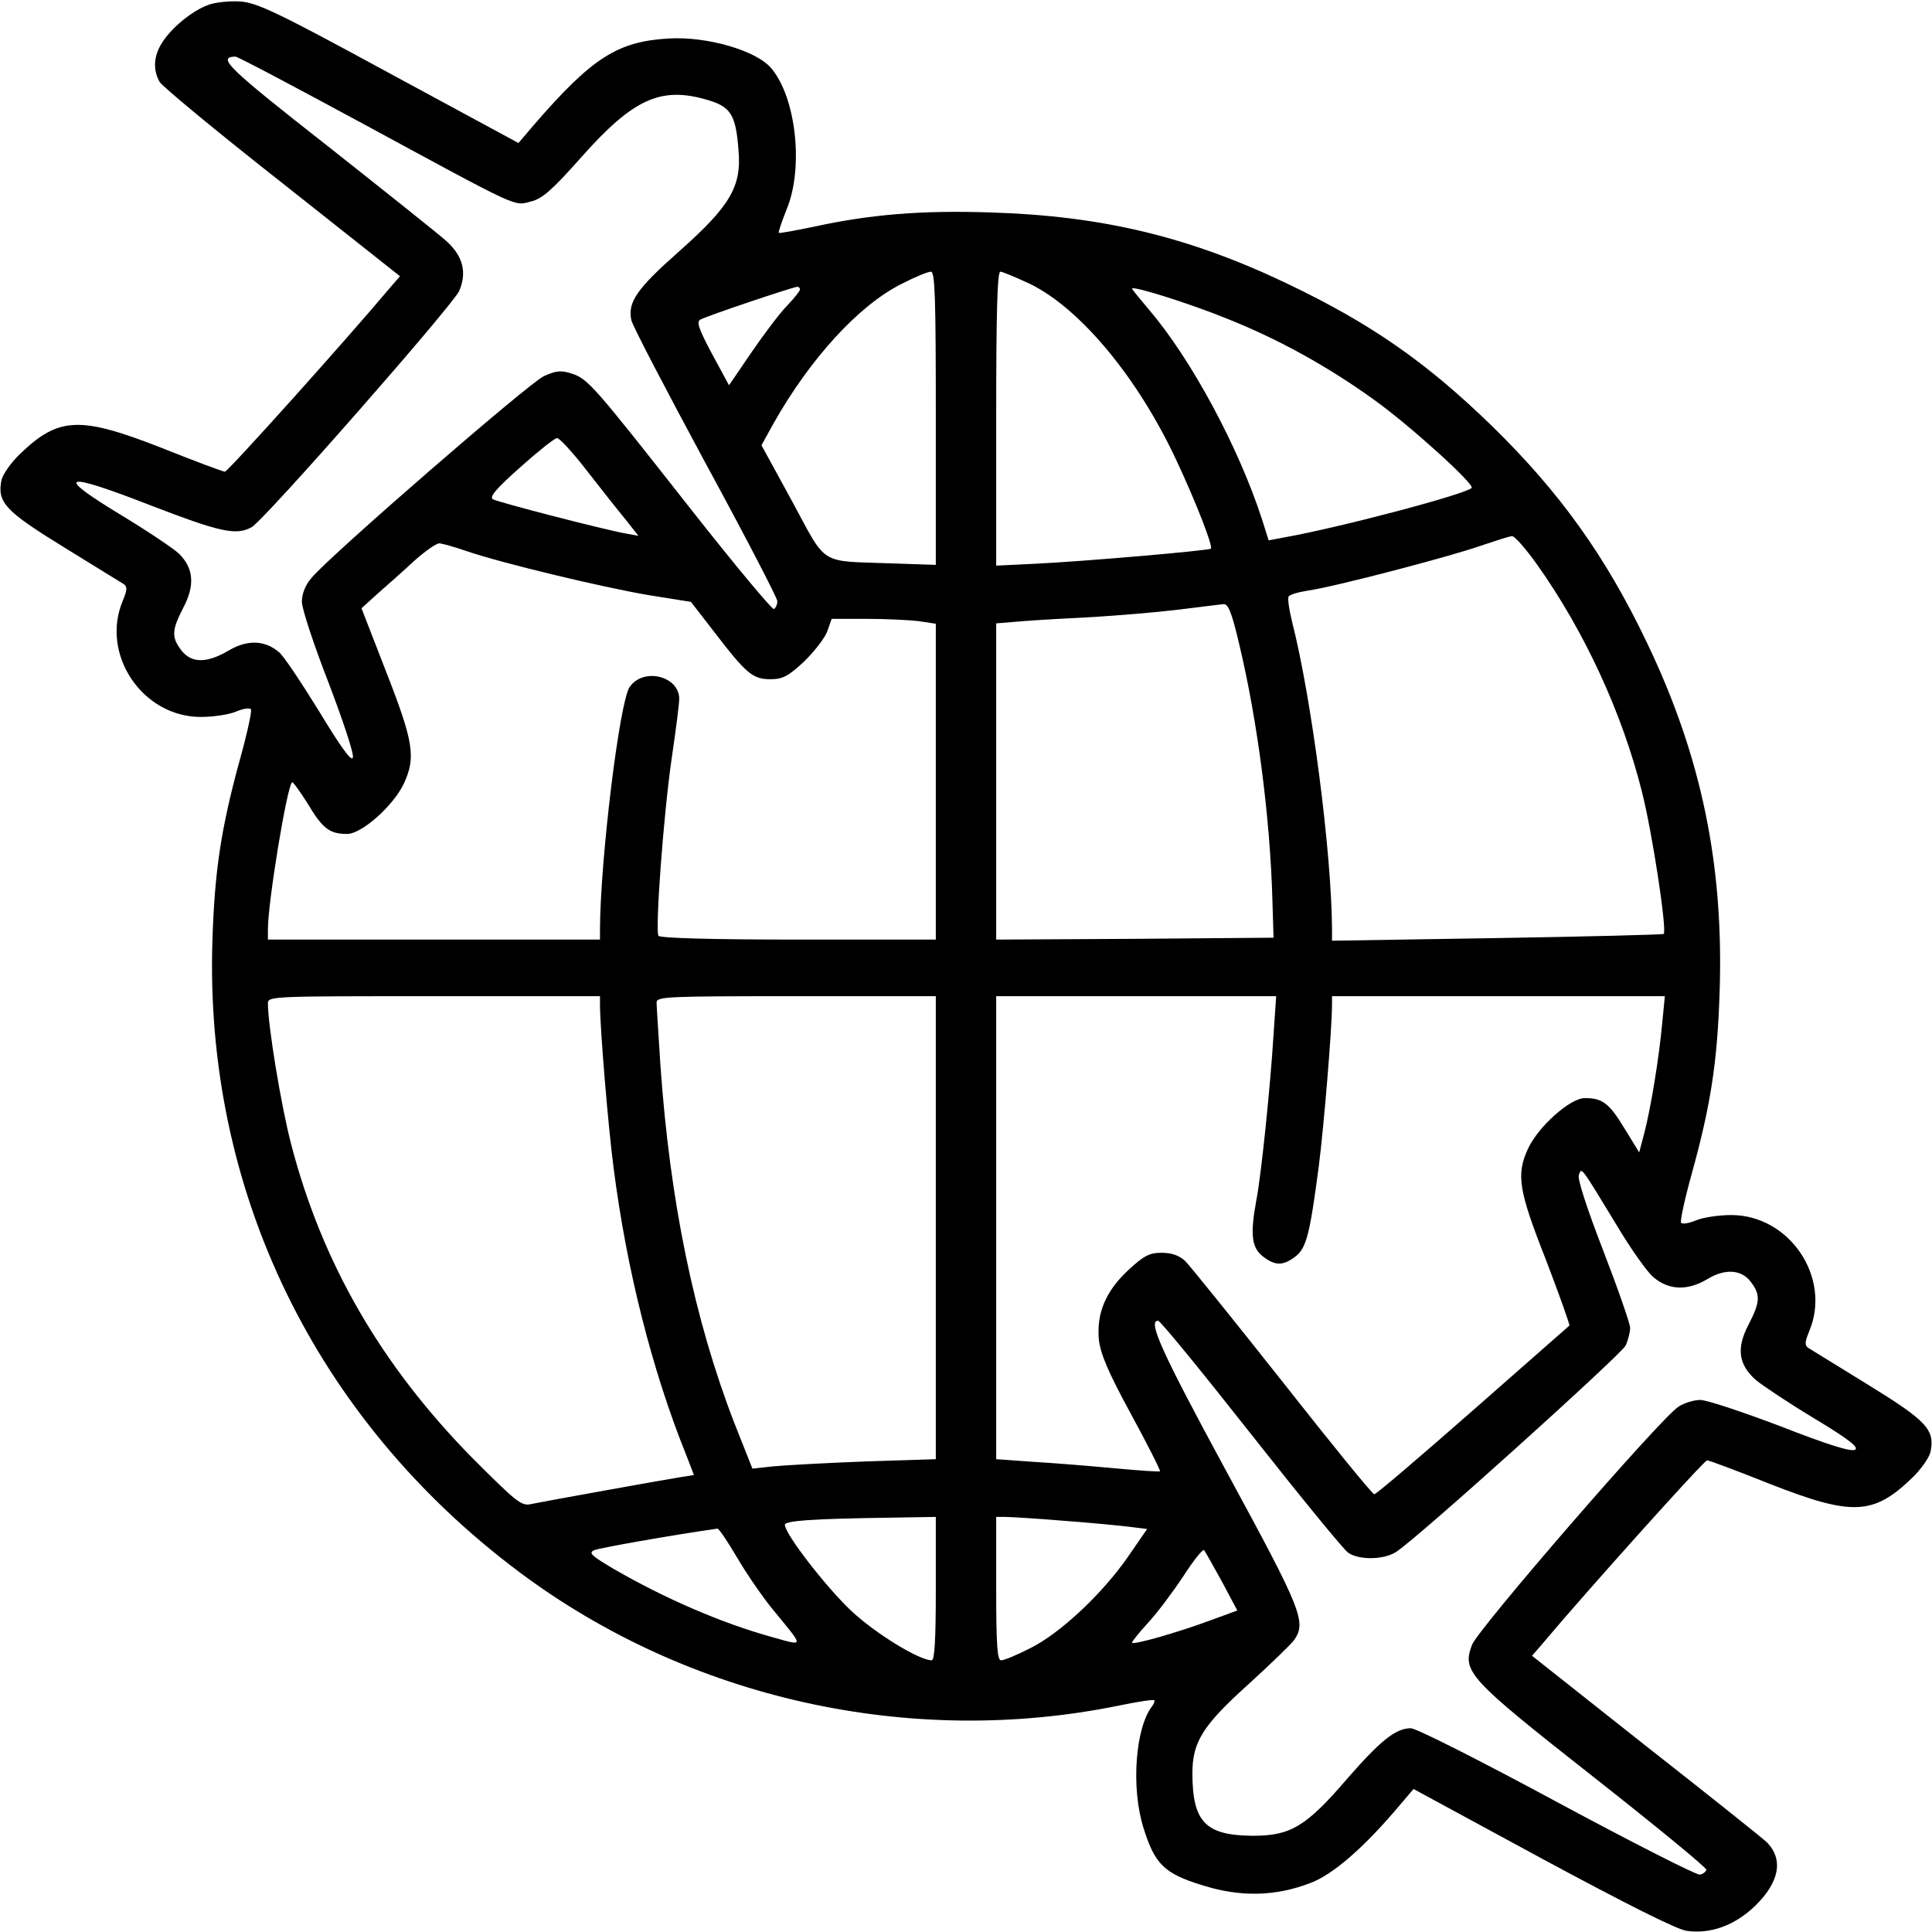
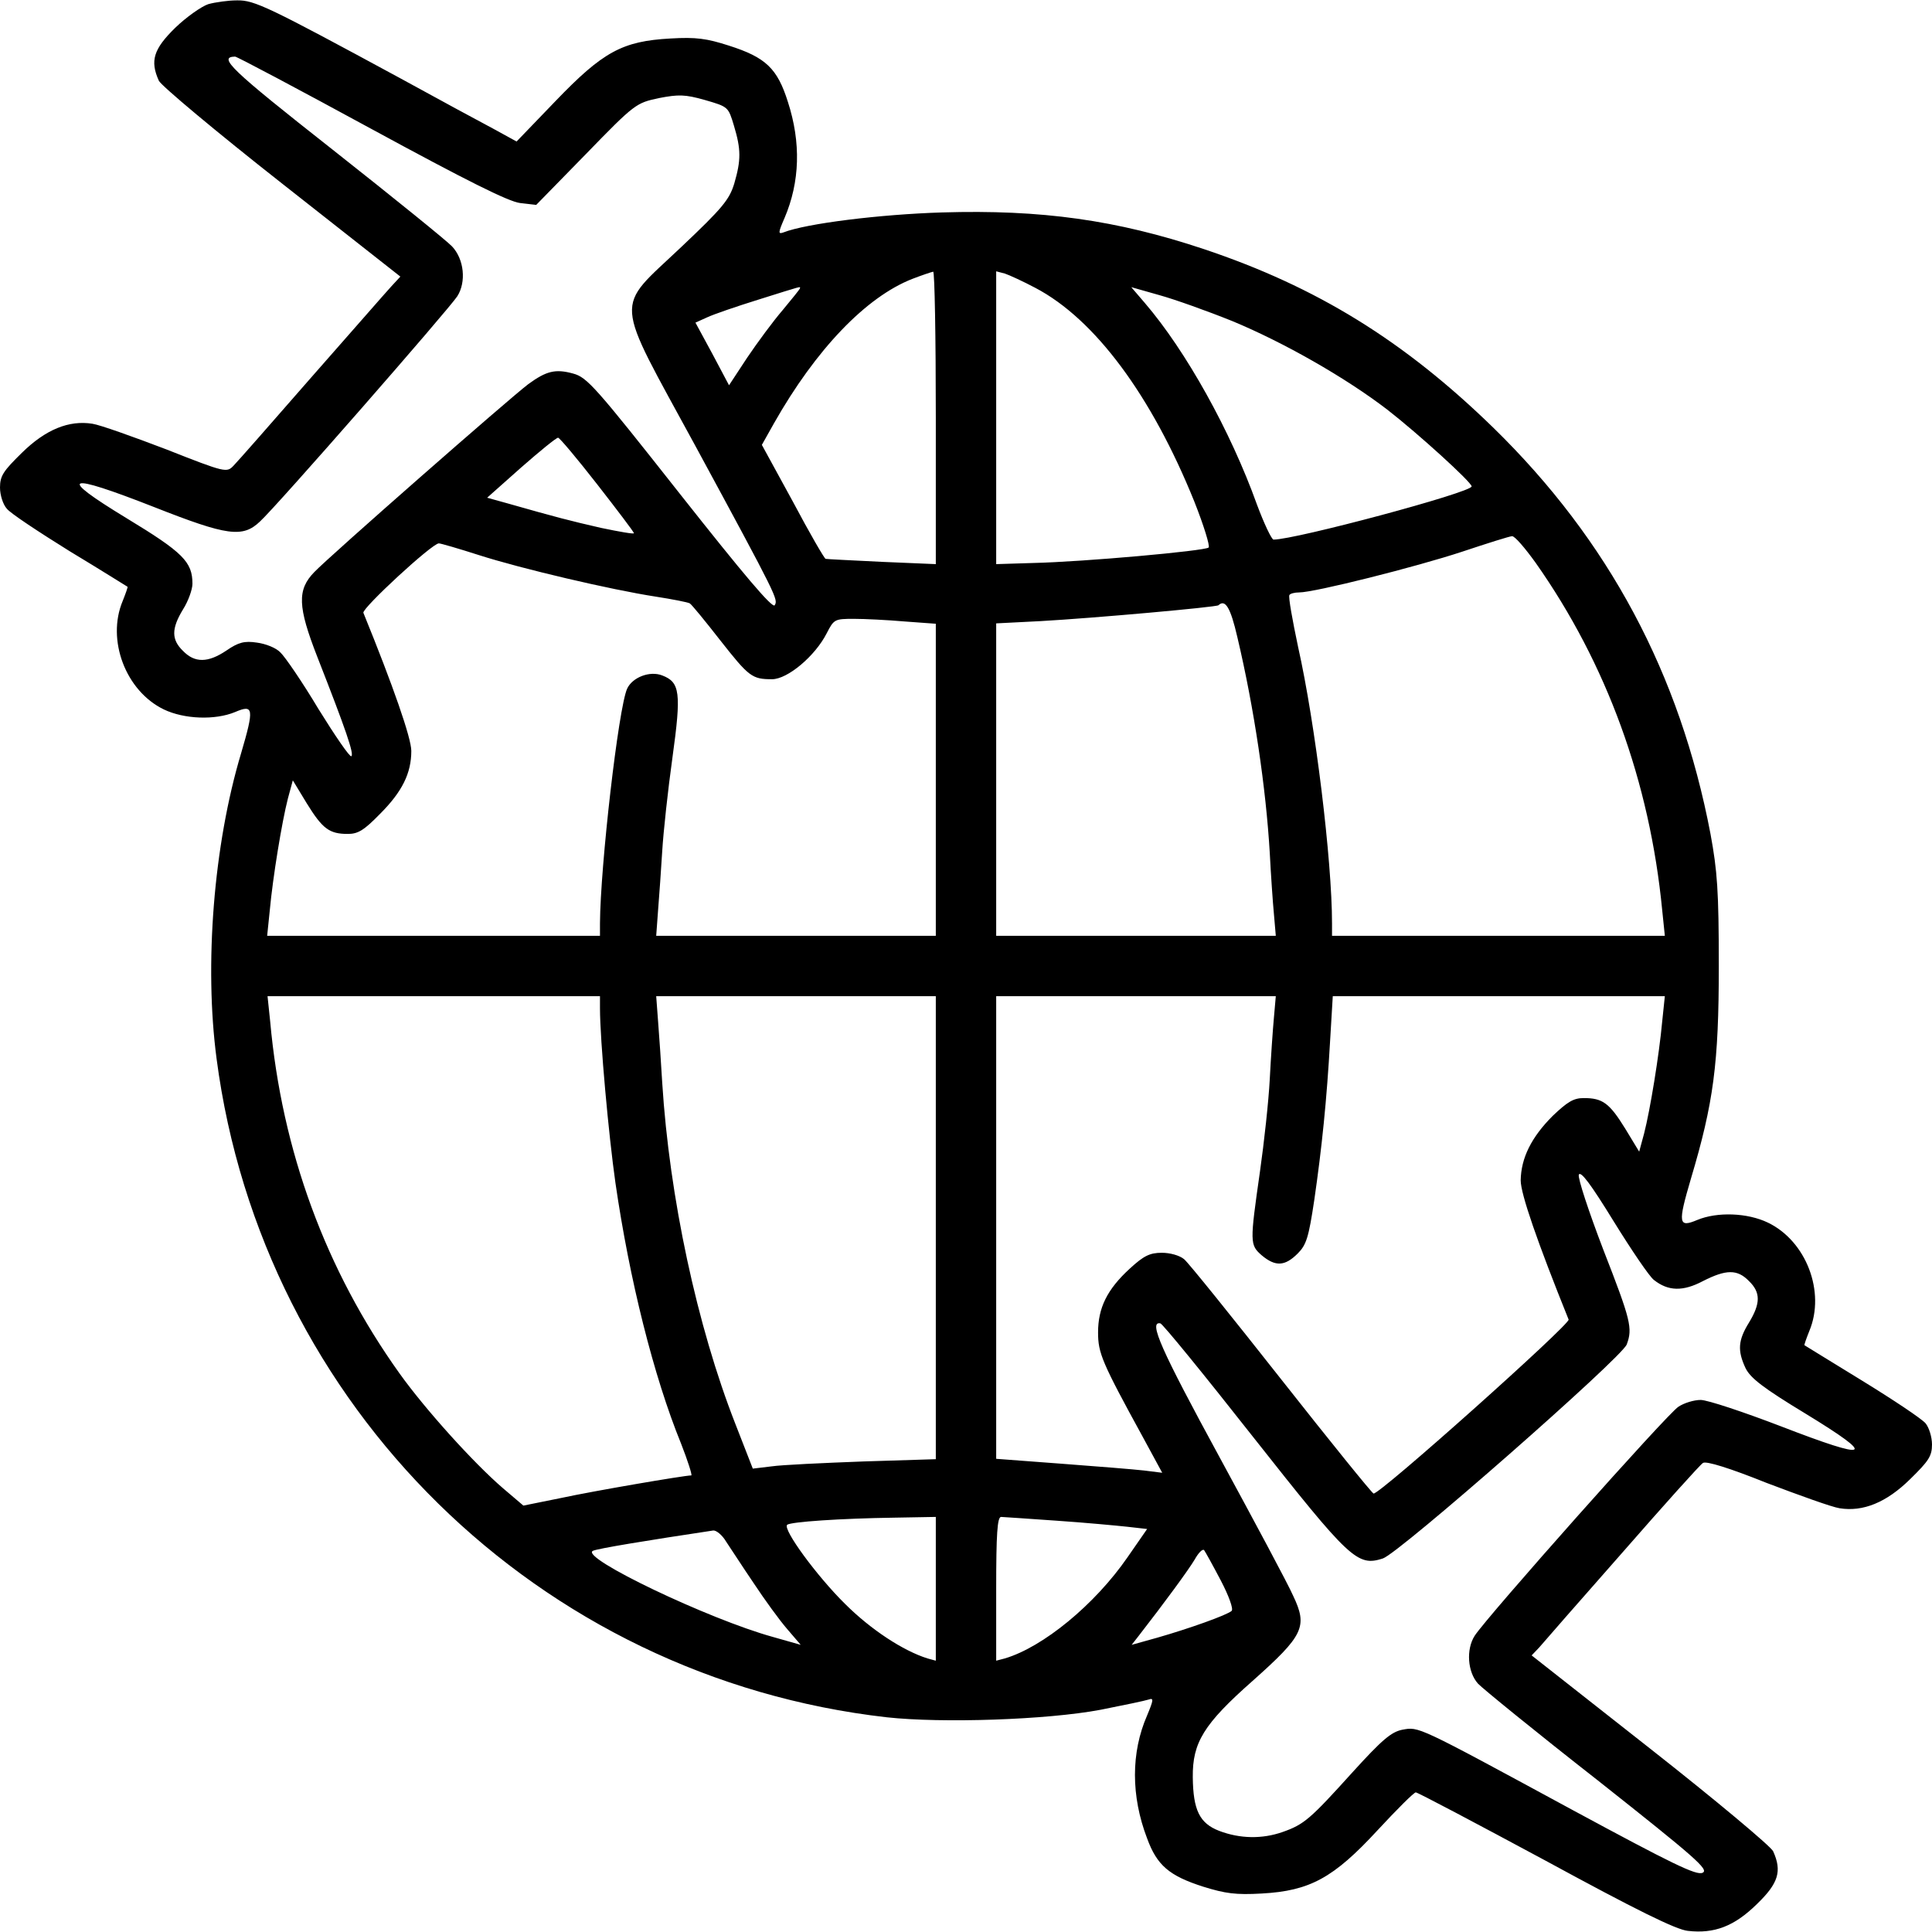
<svg xmlns="http://www.w3.org/2000/svg" version="1.0" width="512pt" height="512pt" viewBox="0 0 512 512" preserveAspectRatio="xMidYMid meet">
  <g transform="translate(0,512) scale(0.1,-0.1)" fill="#000000" stroke="none">
-     <path d="M552 5107 c-44 -16 -99 -62 -123 -101 -22 -35 -24 -71 -6 -103 7 -12 153 -133 325 -268 l312 -247 -26 -30 c-114 -136 -430 -488 -438 -488 -5 0 -80 28 -165 62 -219 86 -275 84 -378 -15 -23 -22 -45 -53 -49 -69 -12 -59 9 -82 165 -178 80 -49 152 -94 159 -98 10 -7 9 -16 -3 -45 -59 -142 53 -307 207 -307 32 0 74 6 93 14 19 8 37 11 40 6 3 -4 -10 -64 -29 -132 -50 -182 -67 -294 -73 -478 -22 -664 272 -1271 813 -1676 449 -336 1036 -467 1589 -354 49 10 92 17 94 14 2 -2 -1 -9 -6 -16 -44 -57 -56 -215 -23 -321 30 -97 55 -122 156 -153 101 -32 194 -30 287 6 59 22 141 93 233 202 l40 47 343 -186 c219 -118 356 -187 381 -190 64 -9 128 15 181 66 65 63 76 124 31 169 -9 9 -153 124 -320 255 l-302 239 26 30 c114 136 430 488 438 488 5 0 80 -28 165 -62 219 -86 275 -84 378 15 23 22 45 53 49 69 12 59 -9 82 -165 178 -80 49 -152 94 -159 98 -10 7 -9 16 3 45 59 142 -53 307 -207 307 -32 0 -74 -6 -93 -14 -19 -8 -37 -11 -40 -6 -3 4 10 64 29 132 50 181 67 294 73 474 12 341 -48 630 -193 932 -109 228 -230 397 -410 573 -174 169 -320 271 -544 378 -260 124 -490 179 -785 188 -183 6 -318 -5 -469 -38 -49 -10 -91 -18 -92 -16 -2 2 8 30 21 63 45 109 25 295 -41 373 -39 47 -170 85 -272 79 -136 -8 -203 -51 -358 -230 l-40 -47 -342 185 c-296 161 -349 186 -394 190 -29 2 -68 -2 -86 -9z m412 -316 c419 -227 397 -217 443 -205 30 7 57 31 135 119 136 153 209 186 330 151 64 -18 78 -39 85 -133 9 -97 -22 -149 -156 -268 -112 -99 -138 -135 -128 -183 3 -15 92 -185 196 -378 105 -193 191 -359 191 -367 0 -9 -4 -18 -9 -21 -4 -3 -104 117 -222 267 -257 327 -271 343 -314 357 -28 9 -41 8 -74 -7 -39 -18 -565 -474 -615 -534 -17 -19 -26 -43 -26 -64 0 -18 32 -115 71 -215 38 -100 68 -189 64 -198 -4 -11 -33 30 -90 124 -47 76 -94 147 -106 156 -38 32 -84 33 -133 4 -58 -34 -98 -34 -125 0 -27 35 -26 54 5 114 31 59 27 104 -11 142 -13 13 -83 60 -154 103 -180 109 -156 117 80 25 182 -70 225 -80 266 -57 34 19 532 587 550 626 21 49 10 93 -35 133 -20 18 -162 131 -315 252 -264 207 -293 235 -243 236 6 0 159 -81 340 -179z m1516 -780 l0 -388 -117 4 c-194 7 -170 -9 -263 163 l-82 150 32 58 c97 172 227 314 340 370 35 18 69 32 77 32 11 0 13 -70 13 -389z m249 357 c135 -66 288 -251 390 -471 51 -109 96 -225 90 -231 -5 -5 -338 -34 -466 -40 l-103 -5 0 389 c0 283 3 390 11 390 6 0 41 -15 78 -32z m-609 -15 c0 -4 -15 -23 -34 -43 -19 -19 -61 -75 -94 -123 l-60 -88 -45 83 c-35 66 -42 85 -31 91 15 9 244 86 257 87 4 0 7 -3 7 -7z m1133 -78 c133 -53 264 -125 385 -212 96 -68 271 -227 262 -236 -16 -17 -353 -106 -501 -132 l-37 -7 -17 54 c-62 192 -188 426 -299 556 -25 30 -46 55 -46 57 0 9 155 -40 253 -80z m-1698 -402 c38 -49 84 -107 103 -130 l34 -43 -33 6 c-61 11 -339 83 -353 91 -10 6 11 30 73 85 47 42 91 77 97 77 6 1 42 -38 79 -86z m2519 -250 c125 -176 225 -393 277 -600 28 -110 67 -368 58 -378 -3 -2 -201 -7 -442 -11 l-437 -7 0 29 c-1 205 -54 613 -106 817 -8 32 -12 62 -9 66 2 5 26 12 52 16 70 10 376 90 458 119 39 13 75 25 82 25 7 1 37 -34 67 -76z m-2839 37 c93 -32 360 -96 483 -117 l113 -18 62 -80 c85 -111 102 -125 149 -125 32 0 47 8 88 46 27 26 55 62 62 80 l12 34 92 0 c50 0 112 -3 138 -6 l46 -7 0 -418 0 -419 -364 0 c-231 0 -367 4 -371 10 -9 15 13 318 35 470 11 74 20 145 20 158 0 60 -94 84 -131 32 -27 -37 -78 -456 -79 -642 l0 -28 -440 0 -440 0 0 28 c0 70 50 376 64 389 2 2 20 -23 41 -56 40 -67 58 -81 105 -81 39 0 124 76 151 135 31 68 25 109 -47 293 l-66 170 43 39 c24 21 67 59 96 86 29 26 59 47 67 47 7 0 39 -9 71 -20z m2049 -247 c49 -205 82 -462 88 -678 l3 -100 -367 -3 -368 -2 0 419 0 419 73 6 c39 3 124 8 187 11 63 4 162 12 220 19 58 7 112 14 122 15 13 1 22 -21 42 -106z m-1694 -955 c0 -62 22 -327 36 -432 34 -268 102 -538 193 -763 l20 -52 -32 -5 c-39 -6 -361 -64 -400 -72 -25 -6 -39 6 -155 122 -242 246 -399 517 -481 834 -26 100 -61 312 -61 371 0 19 11 19 440 19 l440 0 0 -22z m890 -591 l0 -614 -187 -6 c-104 -4 -213 -10 -244 -13 l-55 -6 -48 121 c-106 274 -171 588 -196 951 -5 80 -10 153 -10 163 0 16 24 17 370 17 l370 0 0 -613z m895 511 c-8 -133 -33 -377 -46 -441 -16 -88 -12 -123 17 -146 33 -26 54 -26 87 -1 29 23 38 57 62 240 13 101 35 364 35 428 l0 22 441 0 441 0 -7 -72 c-8 -88 -30 -225 -48 -293 l-13 -49 -38 62 c-41 68 -59 82 -106 82 -39 0 -124 -76 -151 -135 -31 -68 -25 -109 48 -294 36 -94 64 -173 62 -174 -2 -2 -117 -103 -256 -225 -139 -122 -256 -222 -261 -222 -5 0 -114 134 -243 298 -129 163 -245 307 -258 320 -16 15 -36 22 -63 22 -32 0 -47 -8 -88 -46 -60 -56 -84 -114 -78 -183 4 -38 24 -86 85 -198 44 -81 79 -150 77 -152 -1 -2 -56 2 -121 8 -65 6 -162 14 -215 17 l-98 7 0 613 0 614 371 0 371 0 -7 -102z m910 -506 c37 -62 81 -124 97 -137 42 -35 91 -36 144 -4 45 27 88 25 113 -7 27 -35 26 -54 -5 -114 -33 -63 -27 -106 19 -147 18 -15 87 -61 155 -102 93 -56 119 -77 108 -83 -11 -6 -74 14 -197 62 -100 38 -196 70 -213 70 -17 0 -43 -8 -58 -18 -47 -30 -532 -590 -547 -631 -27 -71 -10 -89 323 -351 164 -129 298 -239 298 -245 -1 -5 -8 -11 -17 -13 -8 -2 -179 85 -378 192 -200 108 -374 196 -388 196 -40 0 -80 -32 -169 -134 -109 -127 -150 -151 -250 -151 -125 1 -160 36 -160 166 0 83 28 127 149 236 58 53 112 105 120 116 34 48 22 78 -178 446 -173 319 -210 401 -182 401 6 0 116 -135 246 -300 130 -165 246 -307 258 -315 29 -20 96 -19 128 3 63 42 596 523 607 546 7 15 12 36 12 47 0 11 -32 103 -71 204 -43 111 -69 191 -65 201 8 21 3 27 101 -134z m-1805 -962 c0 -134 -3 -190 -11 -190 -33 0 -149 71 -213 131 -67 63 -176 204 -176 228 0 11 70 16 278 19 l122 2 0 -190z m336 180 c71 -5 150 -13 176 -16 l48 -6 -51 -74 c-68 -98 -180 -203 -259 -242 -35 -18 -69 -32 -77 -32 -10 0 -13 38 -13 190 l0 190 24 0 c12 0 81 -4 152 -10z m-863 -97 c25 -43 67 -104 94 -137 86 -105 85 -98 1 -75 -134 37 -285 102 -423 182 -59 35 -66 42 -50 49 15 6 201 39 326 57 4 1 27 -34 52 -76z m1285 -64 l41 -77 -71 -26 c-86 -32 -208 -67 -208 -59 0 3 19 27 43 53 24 26 66 82 93 123 27 42 52 73 55 69 3 -4 24 -41 47 -83z" />
+     <path d="M552 5109 c-18 -6 -58 -34 -88 -63 -57 -56 -67 -87 -43 -140 6 -13 153 -136 326 -272 l314 -247 -24 -26 c-13 -14 -108 -123 -212 -241 -103 -118 -196 -224 -206 -234 -18 -19 -21 -19 -178 43 -89 34 -176 65 -196 68 -62 10 -124 -15 -187 -77 -49 -48 -58 -61 -58 -92 0 -20 8 -45 18 -56 9 -12 85 -62 167 -113 83 -50 151 -93 153 -94 1 -1 -5 -18 -13 -38 -43 -103 8 -238 109 -287 54 -26 136 -29 189 -7 49 21 51 10 16 -109 -73 -243 -98 -561 -65 -810 121 -921 853 -1640 1776 -1745 146 -16 424 -7 567 20 61 12 118 24 127 27 14 5 13 -1 -4 -42 -43 -98 -43 -214 0 -326 26 -71 58 -99 149 -128 58 -18 86 -22 155 -18 127 7 190 41 307 168 51 55 96 100 101 100 5 0 160 -82 344 -181 239 -130 346 -183 377 -186 70 -8 123 12 183 71 57 55 67 87 43 140 -6 13 -153 136 -326 272 l-314 247 20 21 c10 12 109 125 220 251 111 127 207 234 214 238 8 6 72 -14 169 -53 87 -33 173 -64 193 -67 62 -10 124 15 187 77 49 48 58 61 58 92 0 20 -8 45 -17 56 -10 12 -85 62 -168 113 -82 50 -151 93 -153 94 -1 1 5 18 13 38 43 103 -8 238 -110 287 -54 26 -134 29 -187 7 -50 -21 -52 -10 -17 109 60 201 74 305 74 564 0 200 -4 252 -22 350 -81 425 -270 778 -575 1076 -237 231 -469 374 -768 474 -231 77 -430 105 -694 97 -162 -5 -359 -29 -420 -53 -14 -5 -14 -1 3 38 41 96 44 200 9 308 -28 89 -59 118 -156 149 -59 19 -87 23 -155 19 -128 -7 -179 -35 -305 -166 l-103 -107 -62 34 c-34 18 -145 78 -247 134 -349 189 -386 207 -432 206 -24 0 -58 -5 -76 -10z m431 -330 c254 -138 364 -193 395 -197 l43 -5 132 135 c130 134 133 135 193 148 52 10 69 10 122 -5 62 -18 62 -18 77 -68 19 -63 19 -91 1 -153 -13 -43 -31 -65 -141 -169 -178 -169 -181 -124 38 -527 220 -406 219 -406 210 -422 -6 -9 -82 81 -251 295 -224 284 -246 309 -283 319 -47 13 -71 7 -119 -28 -48 -36 -527 -456 -567 -498 -46 -47 -44 -92 8 -225 76 -194 98 -258 90 -263 -4 -3 -43 54 -87 125 -43 72 -89 139 -101 150 -11 12 -39 23 -62 26 -33 5 -49 1 -81 -21 -49 -33 -84 -33 -115 -1 -31 30 -31 59 0 110 14 22 25 53 25 68 0 58 -25 83 -175 174 -186 113 -163 122 74 29 193 -76 234 -82 280 -38 45 41 501 563 523 597 24 38 18 98 -14 132 -13 14 -155 129 -316 256 -272 214 -305 246 -259 247 5 0 167 -86 360 -191z m1497 -766 l0 -388 -142 6 c-79 4 -146 7 -150 8 -3 0 -43 69 -87 152 l-82 150 32 57 c111 196 244 335 367 383 26 10 50 18 55 19 4 0 7 -174 7 -387z m264 344 c158 -83 308 -286 421 -566 25 -63 42 -118 38 -122 -10 -9 -331 -38 -466 -41 l-97 -3 0 388 0 388 23 -6 c12 -4 49 -21 81 -38z m-624 -1 c0 -2 -21 -28 -46 -58 -25 -29 -67 -86 -94 -126 l-48 -73 -44 83 -45 83 31 14 c17 8 78 29 136 47 121 38 110 35 110 30z m1146 -87 c135 -56 299 -149 411 -235 81 -63 223 -192 223 -203 0 -16 -467 -141 -525 -141 -5 0 -25 42 -44 93 -70 195 -188 407 -297 534 l-36 42 74 -21 c40 -11 127 -42 194 -69z m-1683 -433 c53 -68 97 -126 97 -129 0 -3 -39 4 -87 14 -83 19 -118 28 -248 65 l-54 15 90 80 c49 43 93 79 98 79 4 0 51 -56 104 -124z m2487 -208 c188 -267 302 -580 335 -920 l7 -68 -441 0 -441 0 0 33 c0 166 -44 528 -90 733 -15 71 -26 132 -23 137 2 4 14 7 26 7 41 0 311 68 432 108 66 22 126 41 132 41 7 1 35 -32 63 -71z m-2801 21 c112 -36 351 -92 468 -110 45 -7 86 -15 91 -18 5 -3 41 -47 80 -97 77 -98 85 -104 138 -104 41 0 114 61 145 122 19 37 21 38 72 38 28 0 89 -3 135 -7 l82 -6 0 -413 0 -414 -371 0 -370 0 5 68 c3 37 8 108 11 157 3 50 15 161 27 247 24 173 20 200 -27 218 -33 13 -79 -5 -93 -35 -23 -51 -71 -469 -72 -622 l0 -33 -441 0 -441 0 7 68 c8 87 32 234 48 296 l13 48 37 -61 c42 -68 60 -81 109 -81 27 0 43 10 85 53 59 59 83 108 83 167 0 34 -48 172 -127 366 -4 12 182 184 200 184 5 0 53 -14 106 -31z m2010 -217 c45 -190 76 -402 86 -572 3 -58 8 -131 11 -162 l5 -58 -371 0 -370 0 0 414 0 414 118 6 c142 8 465 37 471 42 18 17 32 -6 50 -84z m-1689 -984 c0 -84 23 -337 41 -463 37 -255 101 -512 174 -691 18 -46 30 -84 27 -84 -18 0 -258 -41 -346 -60 l-99 -20 -54 46 c-78 67 -206 209 -274 304 -196 274 -312 590 -343 933 l-7 67 441 0 440 0 0 -32z m890 -581 l0 -614 -192 -6 c-106 -4 -216 -9 -243 -13 l-50 -6 -46 118 c-102 260 -175 602 -194 904 -3 52 -8 125 -11 163 l-5 67 370 0 371 0 0 -613z m896 556 c-3 -32 -8 -105 -11 -163 -3 -58 -15 -168 -26 -245 -27 -189 -27 -194 5 -222 36 -30 61 -29 95 5 23 23 29 42 44 142 20 138 33 264 42 423 l7 117 440 0 440 0 -7 -67 c-8 -88 -32 -235 -48 -297 l-13 -48 -37 61 c-42 68 -60 81 -110 81 -27 0 -43 -10 -82 -47 -57 -57 -84 -112 -85 -171 0 -36 44 -163 127 -369 5 -12 -503 -466 -517 -461 -5 2 -115 138 -245 303 -130 165 -245 308 -257 318 -12 10 -37 17 -59 17 -32 0 -48 -8 -85 -42 -60 -55 -84 -104 -84 -169 0 -55 10 -79 119 -278 l51 -94 -48 6 c-26 3 -125 11 -219 18 l-173 13 0 613 0 613 370 0 371 0 -5 -57z m1007 -695 c38 -30 77 -31 130 -3 61 31 91 32 122 0 31 -30 31 -59 0 -110 -29 -47 -31 -74 -9 -121 13 -26 46 -52 160 -121 190 -116 172 -125 -66 -33 -99 38 -195 70 -213 70 -18 0 -44 -8 -59 -18 -29 -18 -507 -556 -540 -607 -23 -36 -19 -96 9 -127 10 -11 152 -127 317 -256 259 -205 296 -237 278 -245 -16 -8 -81 24 -344 166 -417 226 -407 221 -452 213 -29 -6 -53 -26 -132 -113 -112 -124 -128 -138 -185 -158 -54 -19 -113 -18 -168 3 -52 20 -69 55 -70 142 -1 92 29 141 158 255 136 121 147 144 108 226 -13 30 -102 196 -196 369 -154 283 -188 359 -156 353 6 -1 116 -136 245 -300 258 -327 277 -345 345 -323 44 15 632 531 646 567 16 43 11 64 -62 251 -39 102 -68 190 -65 199 5 11 33 -27 92 -123 47 -76 95 -147 107 -156z m-1903 -819 l0 -190 -22 6 c-64 20 -150 76 -219 145 -74 73 -165 197 -153 209 8 8 143 17 282 19 l112 2 0 -191z m320 181 c74 -5 159 -13 187 -16 l53 -6 -52 -75 c-87 -126 -224 -238 -325 -268 l-23 -6 0 190 c0 146 3 191 13 191 6 0 73 -5 147 -10z m-803 -165 c29 -44 69 -99 89 -122 l36 -42 -74 21 c-170 47 -511 210 -477 228 11 6 146 28 319 54 8 1 24 -12 34 -29 11 -16 43 -66 73 -110z m1238 7 c22 -42 34 -76 29 -81 -12 -11 -113 -47 -197 -71 l-68 -19 18 23 c70 90 133 176 149 203 10 18 21 29 25 25 3 -4 23 -40 44 -80z" />
  </g>
</svg>
